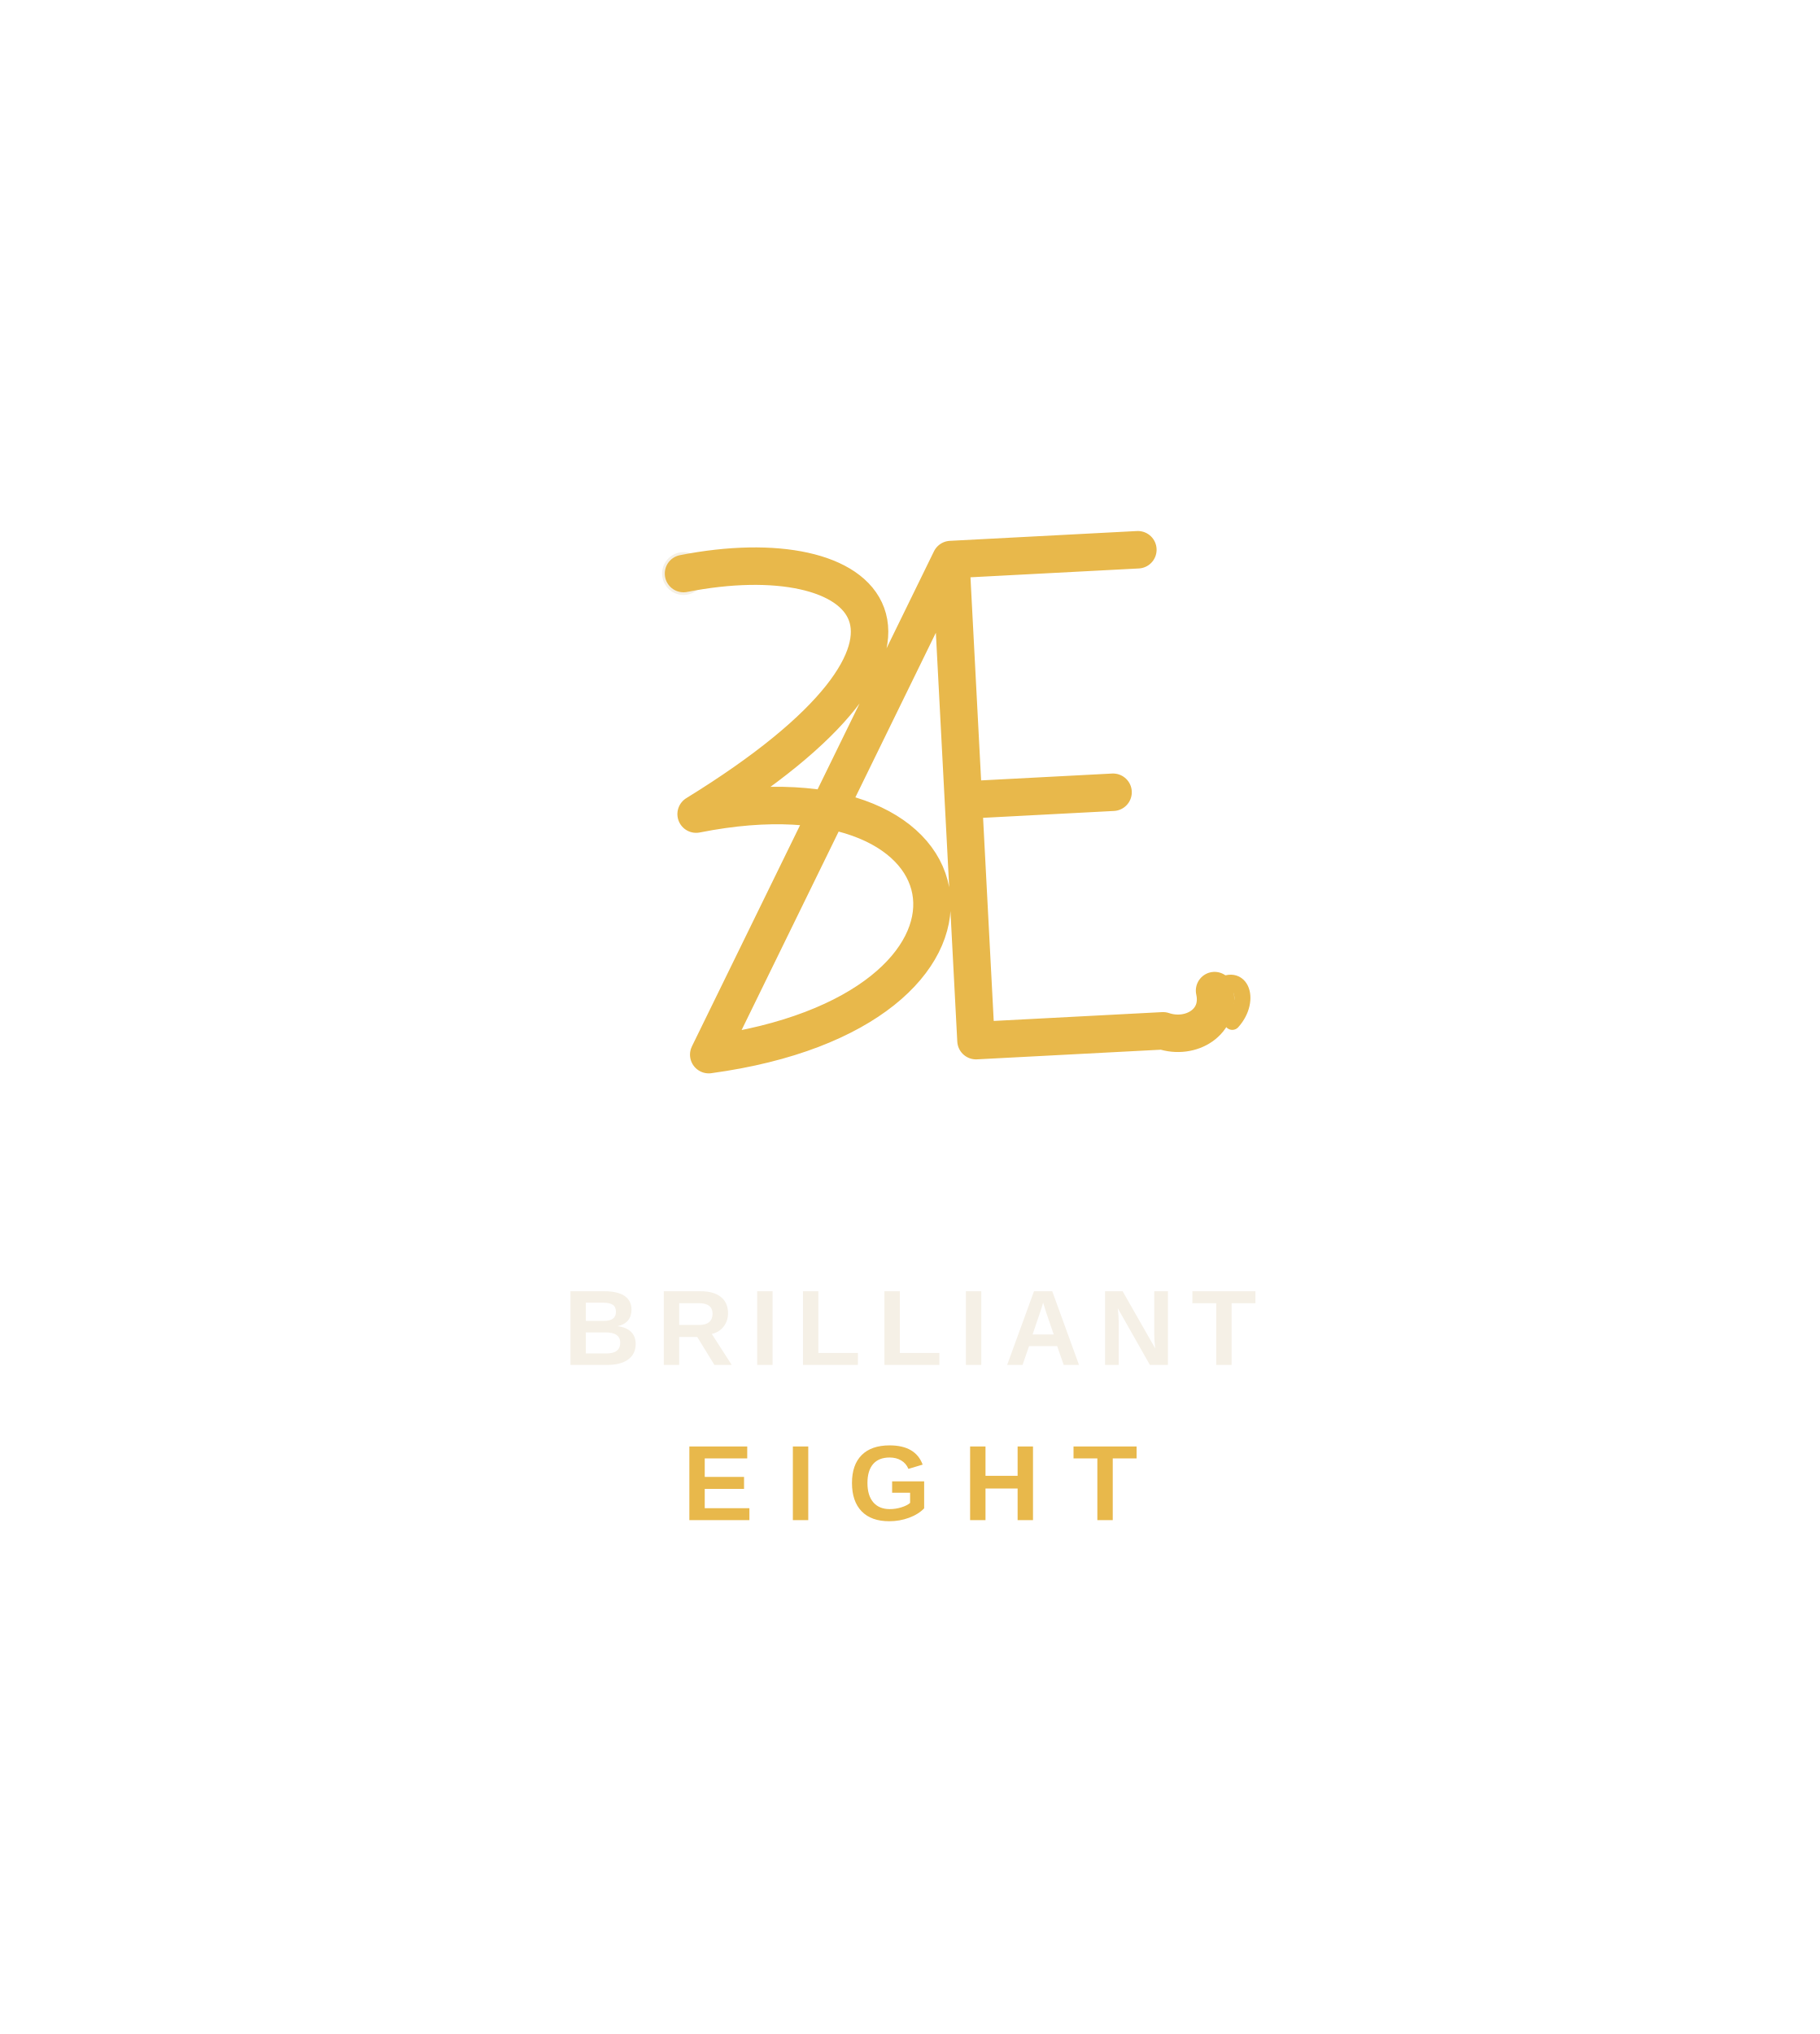
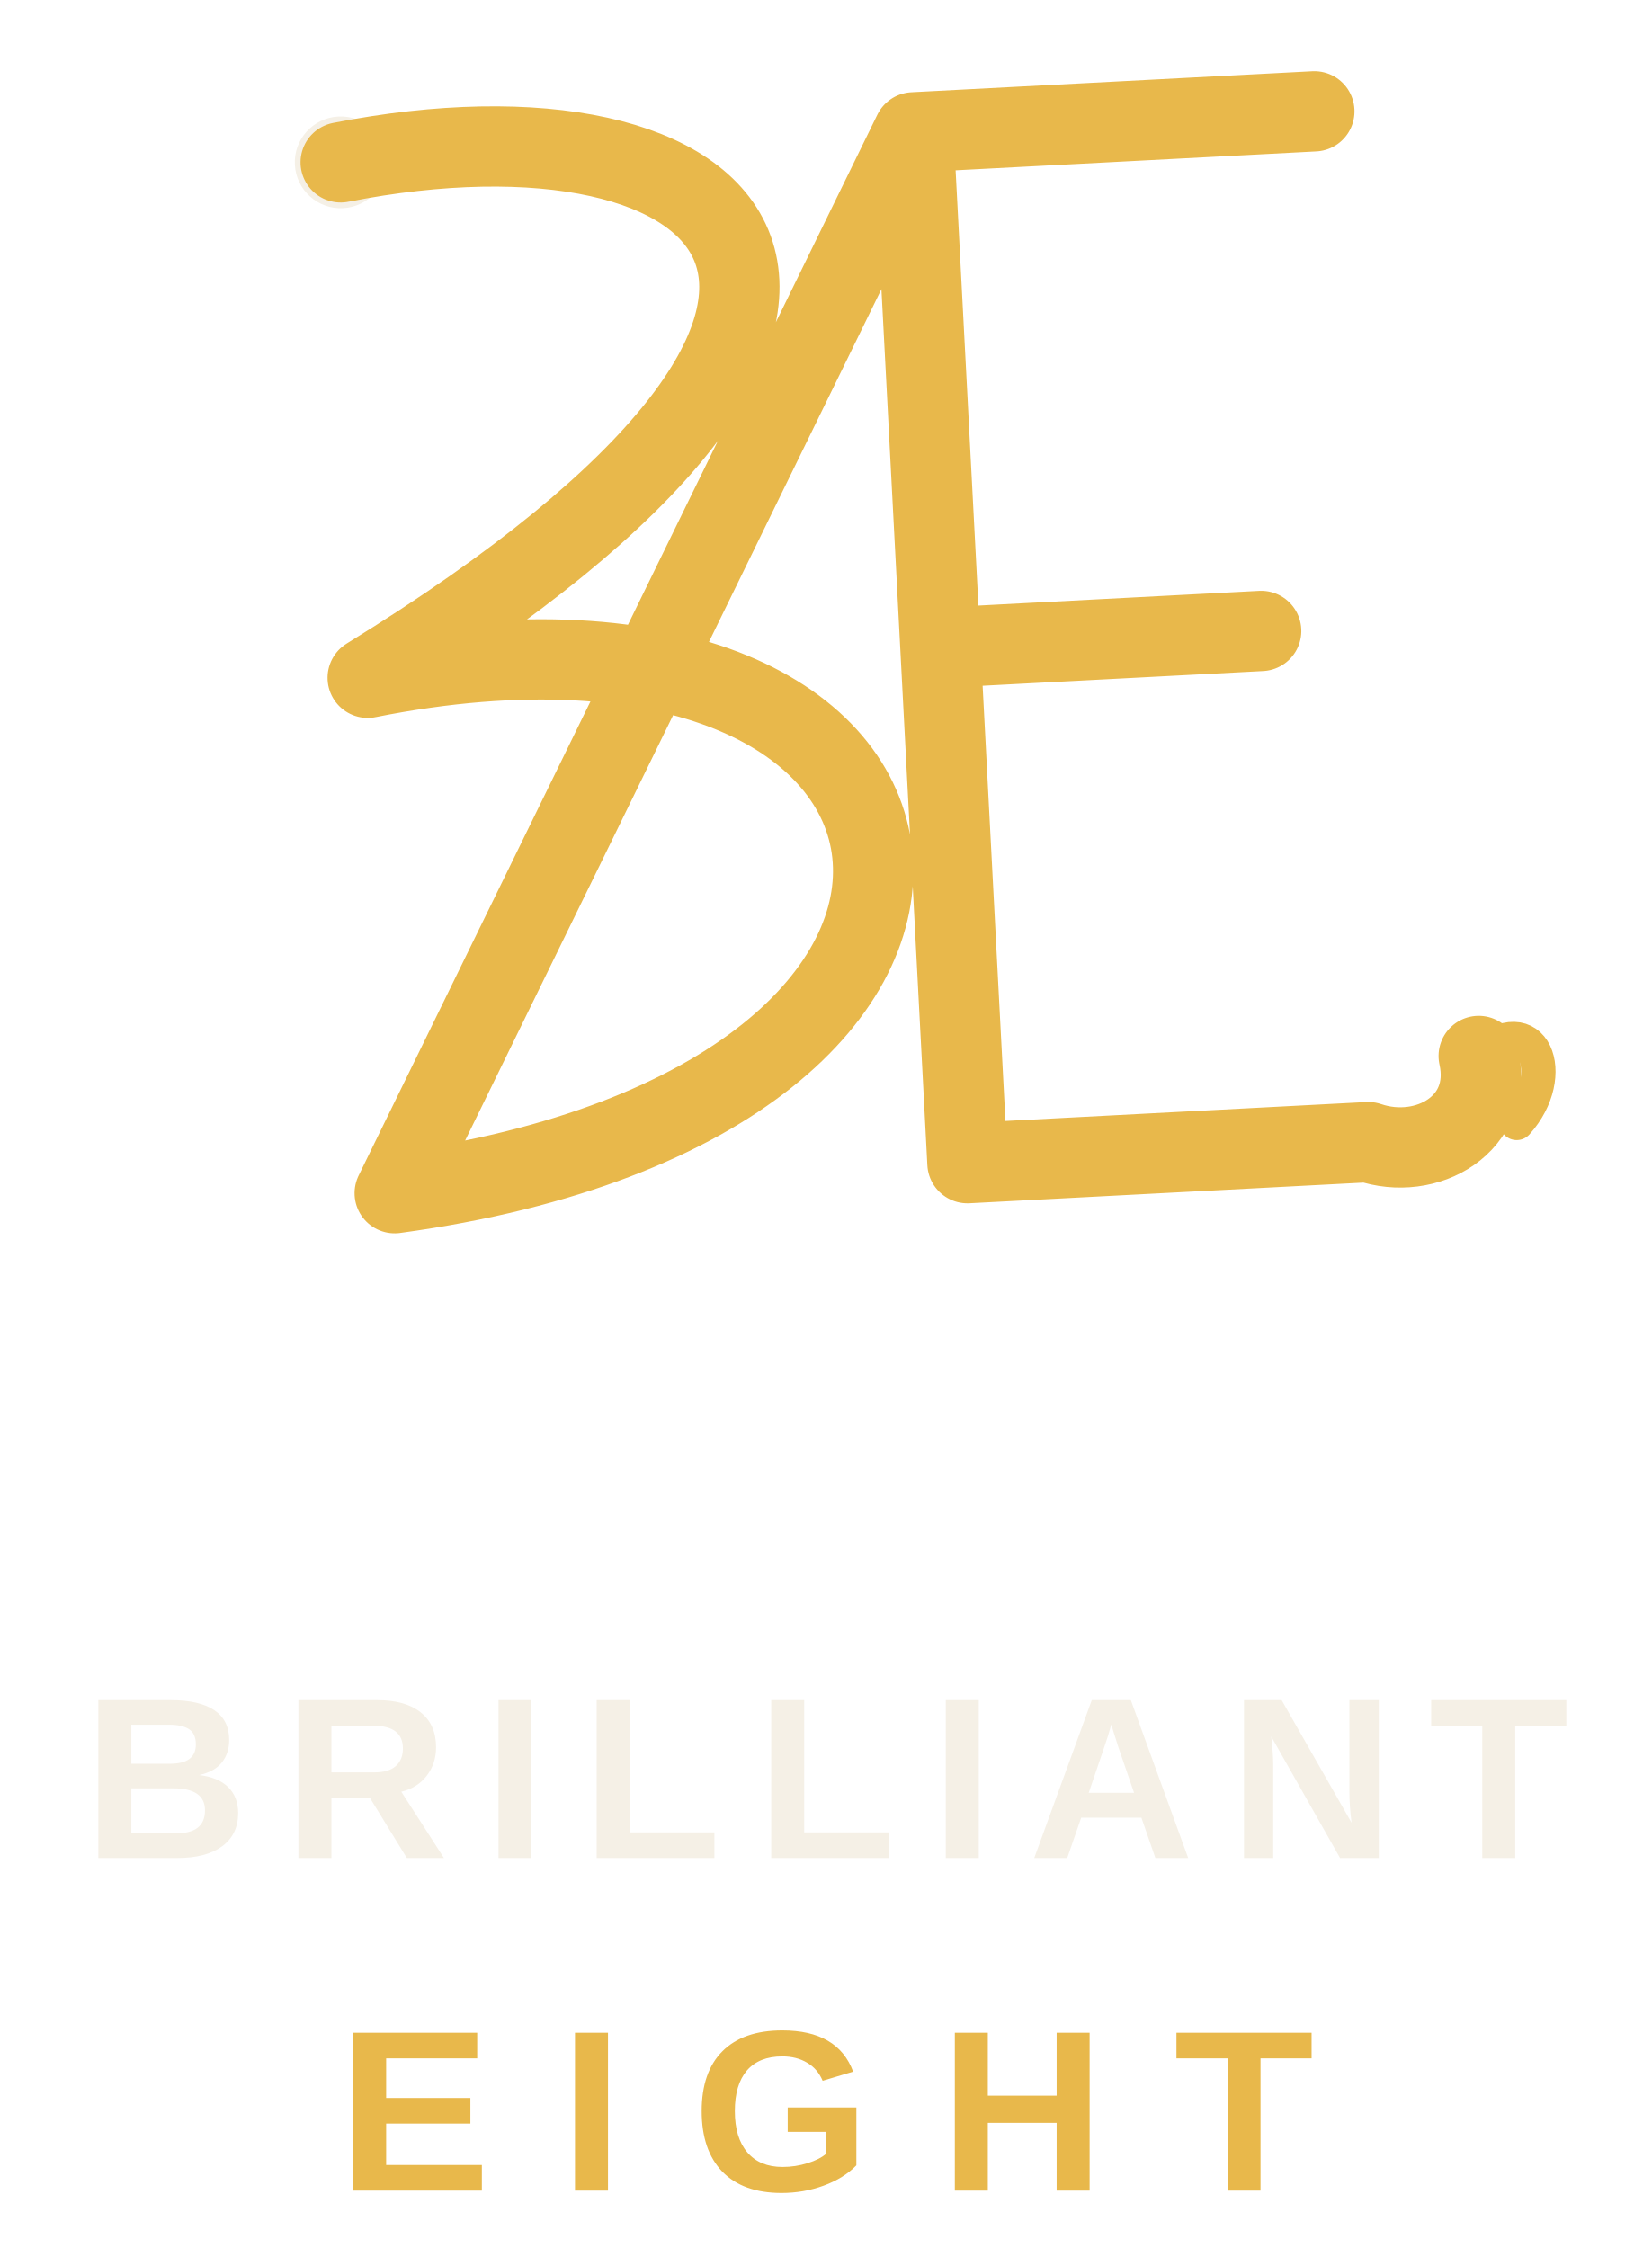
- <svg xmlns="http://www.w3.org/2000/svg" width="340" height="380" viewBox="0 0 340 380">
+ <svg xmlns="http://www.w3.org/2000/svg" width="144" height="196" viewBox="98 93 144 196">
  <g transform="translate(170,150) rotate(-3)">
    <circle cx="-40" cy="-45" r="4" fill="#F5F0E6" />
    <path d="M -40 -45 C -5 -50, 15 -30, -40 0 C 15 -8, 20 40, -40 45 L 10 -45 L 10 45 M 10 -45 L 45 -45 M 10 0 L 38 0 M 10 45 L 45 45 C 50 47, 56 44, 55 38" fill="none" stroke="#E8B84B" stroke-width="7" stroke-linecap="round" stroke-linejoin="round" />
    <path d="M 55 38 C 60 34, 62 40, 58 44" fill="none" stroke="#E8B84B" stroke-width="3" stroke-linecap="round" />
  </g>
  <text x="170" y="255" text-anchor="middle" fill="#F5F0E6" font-family="Arial, sans-serif" font-weight="700" font-size="20" letter-spacing="3">BRILLIANT</text>
  <text x="170" y="284" text-anchor="middle" fill="#E8B84B" font-family="Arial, sans-serif" font-weight="700" font-size="20" letter-spacing="6">EIGHT</text>
</svg>
